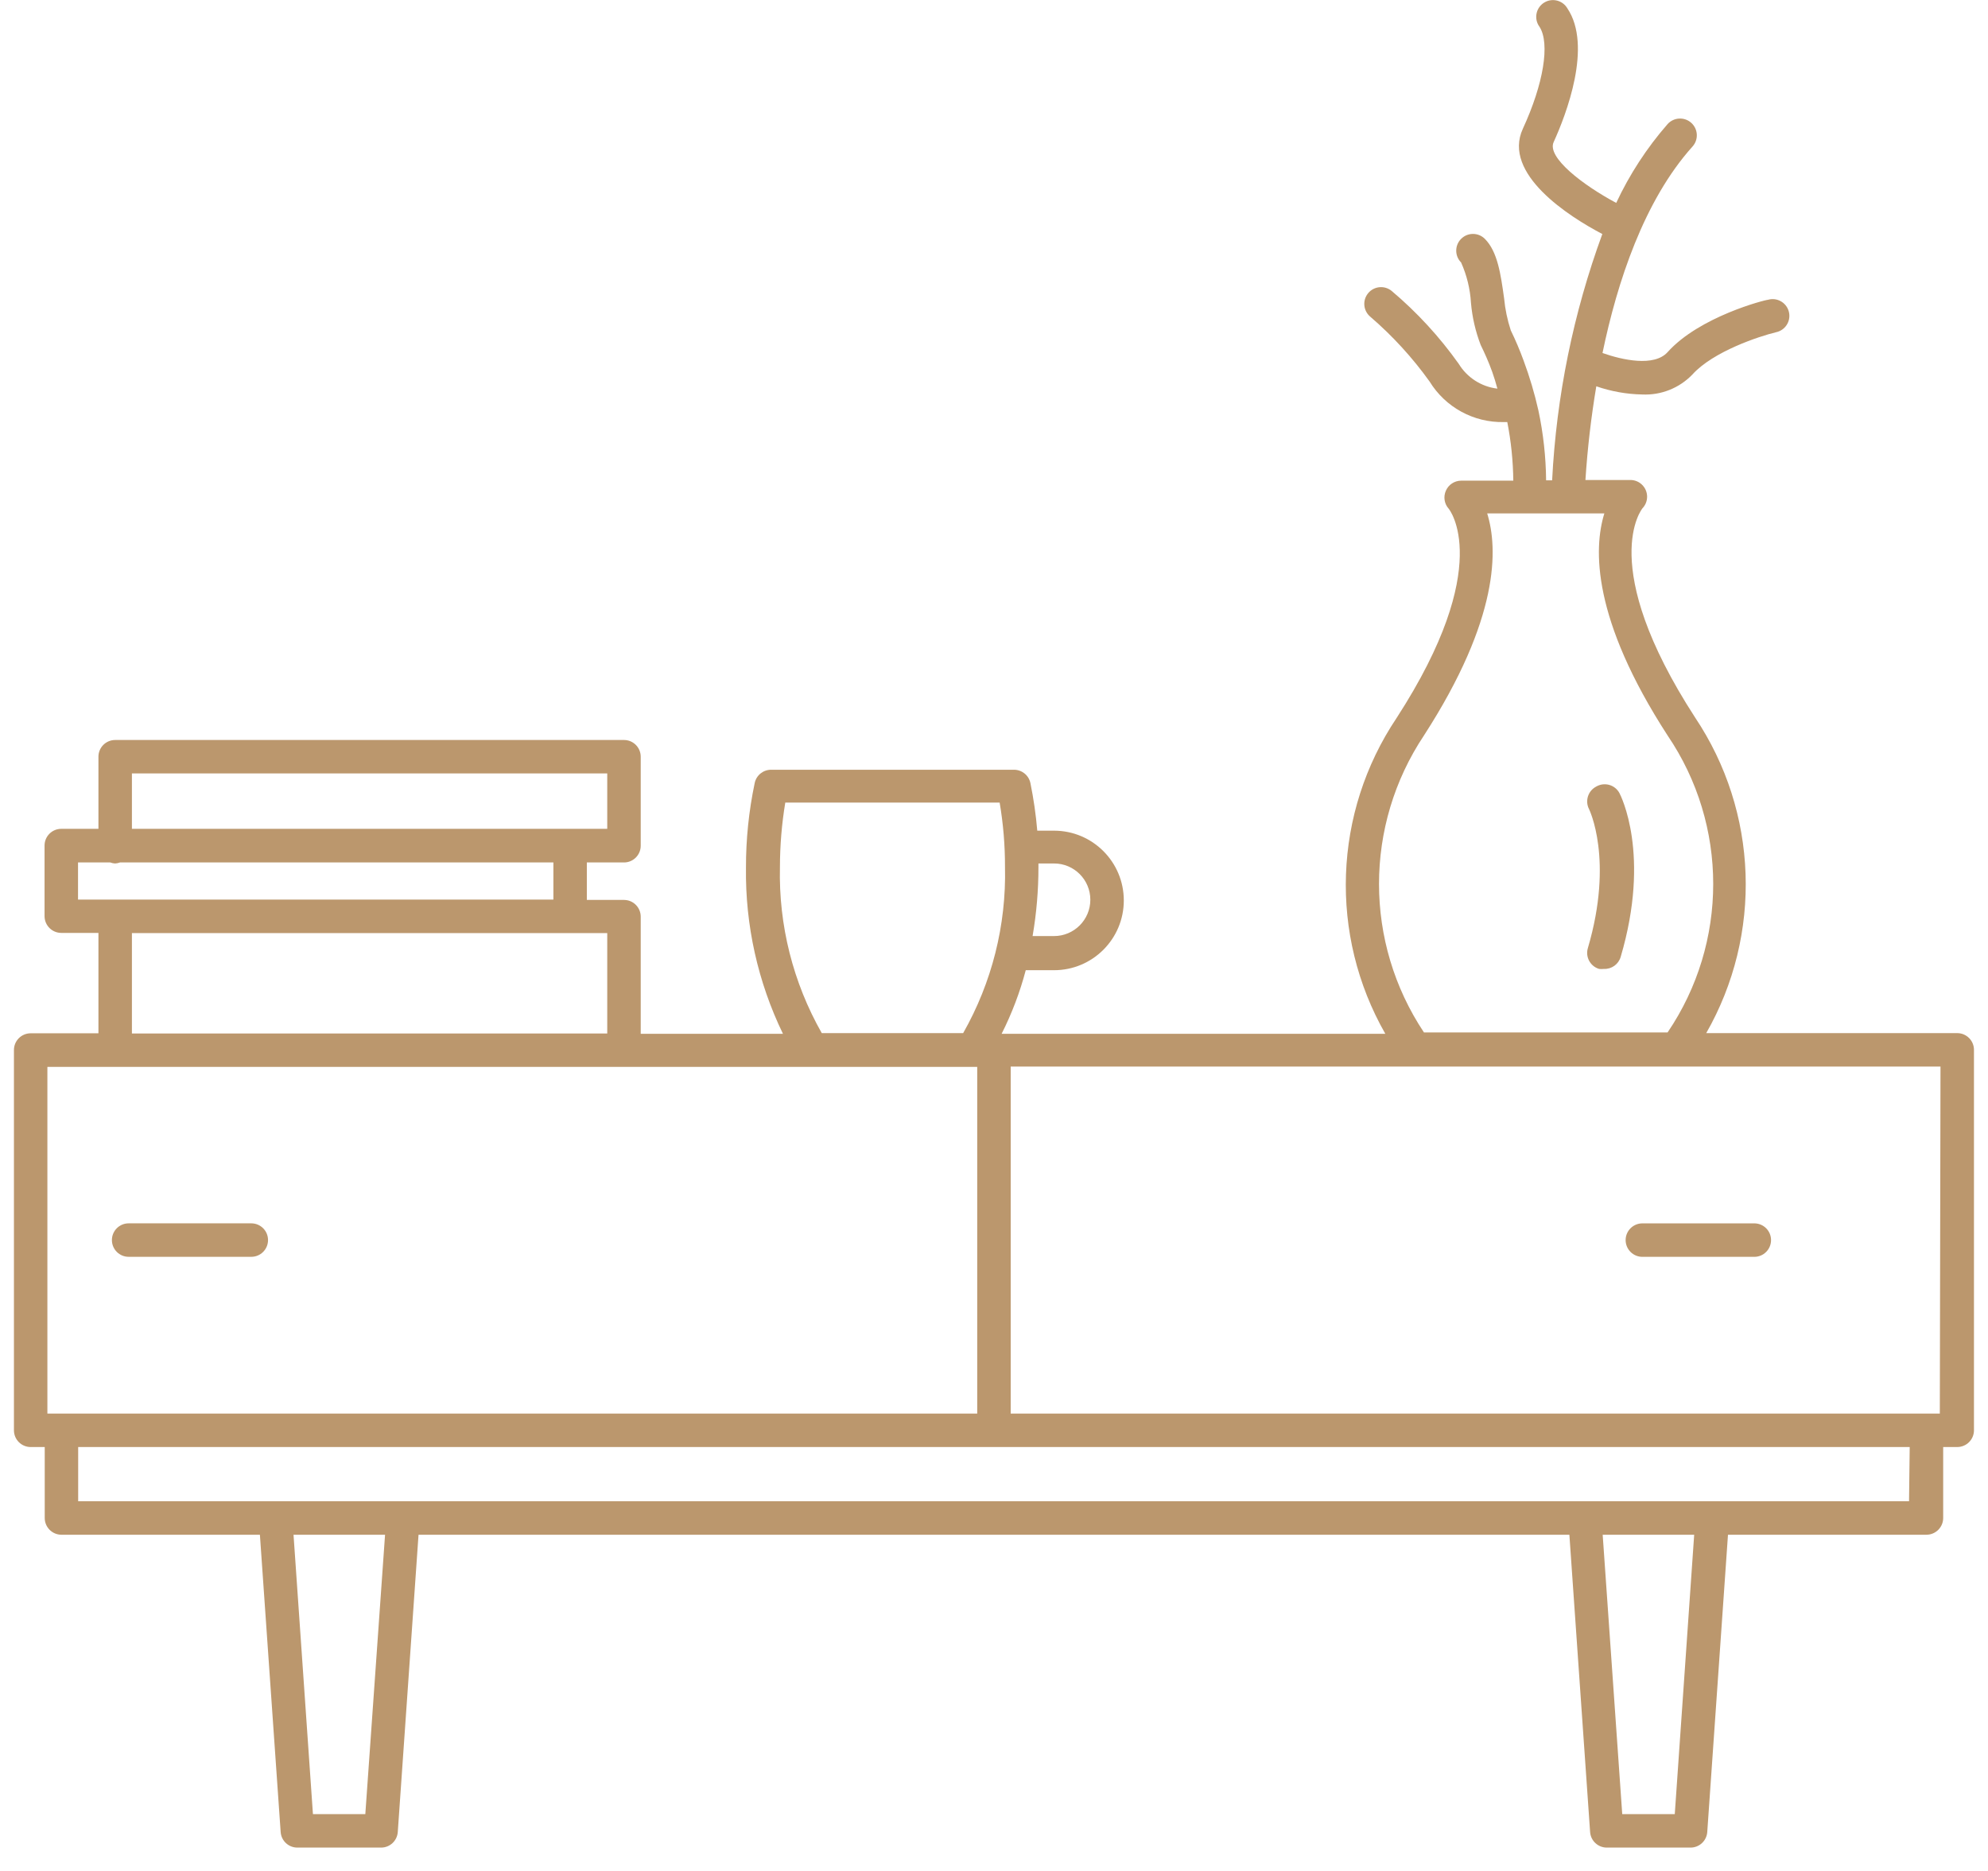
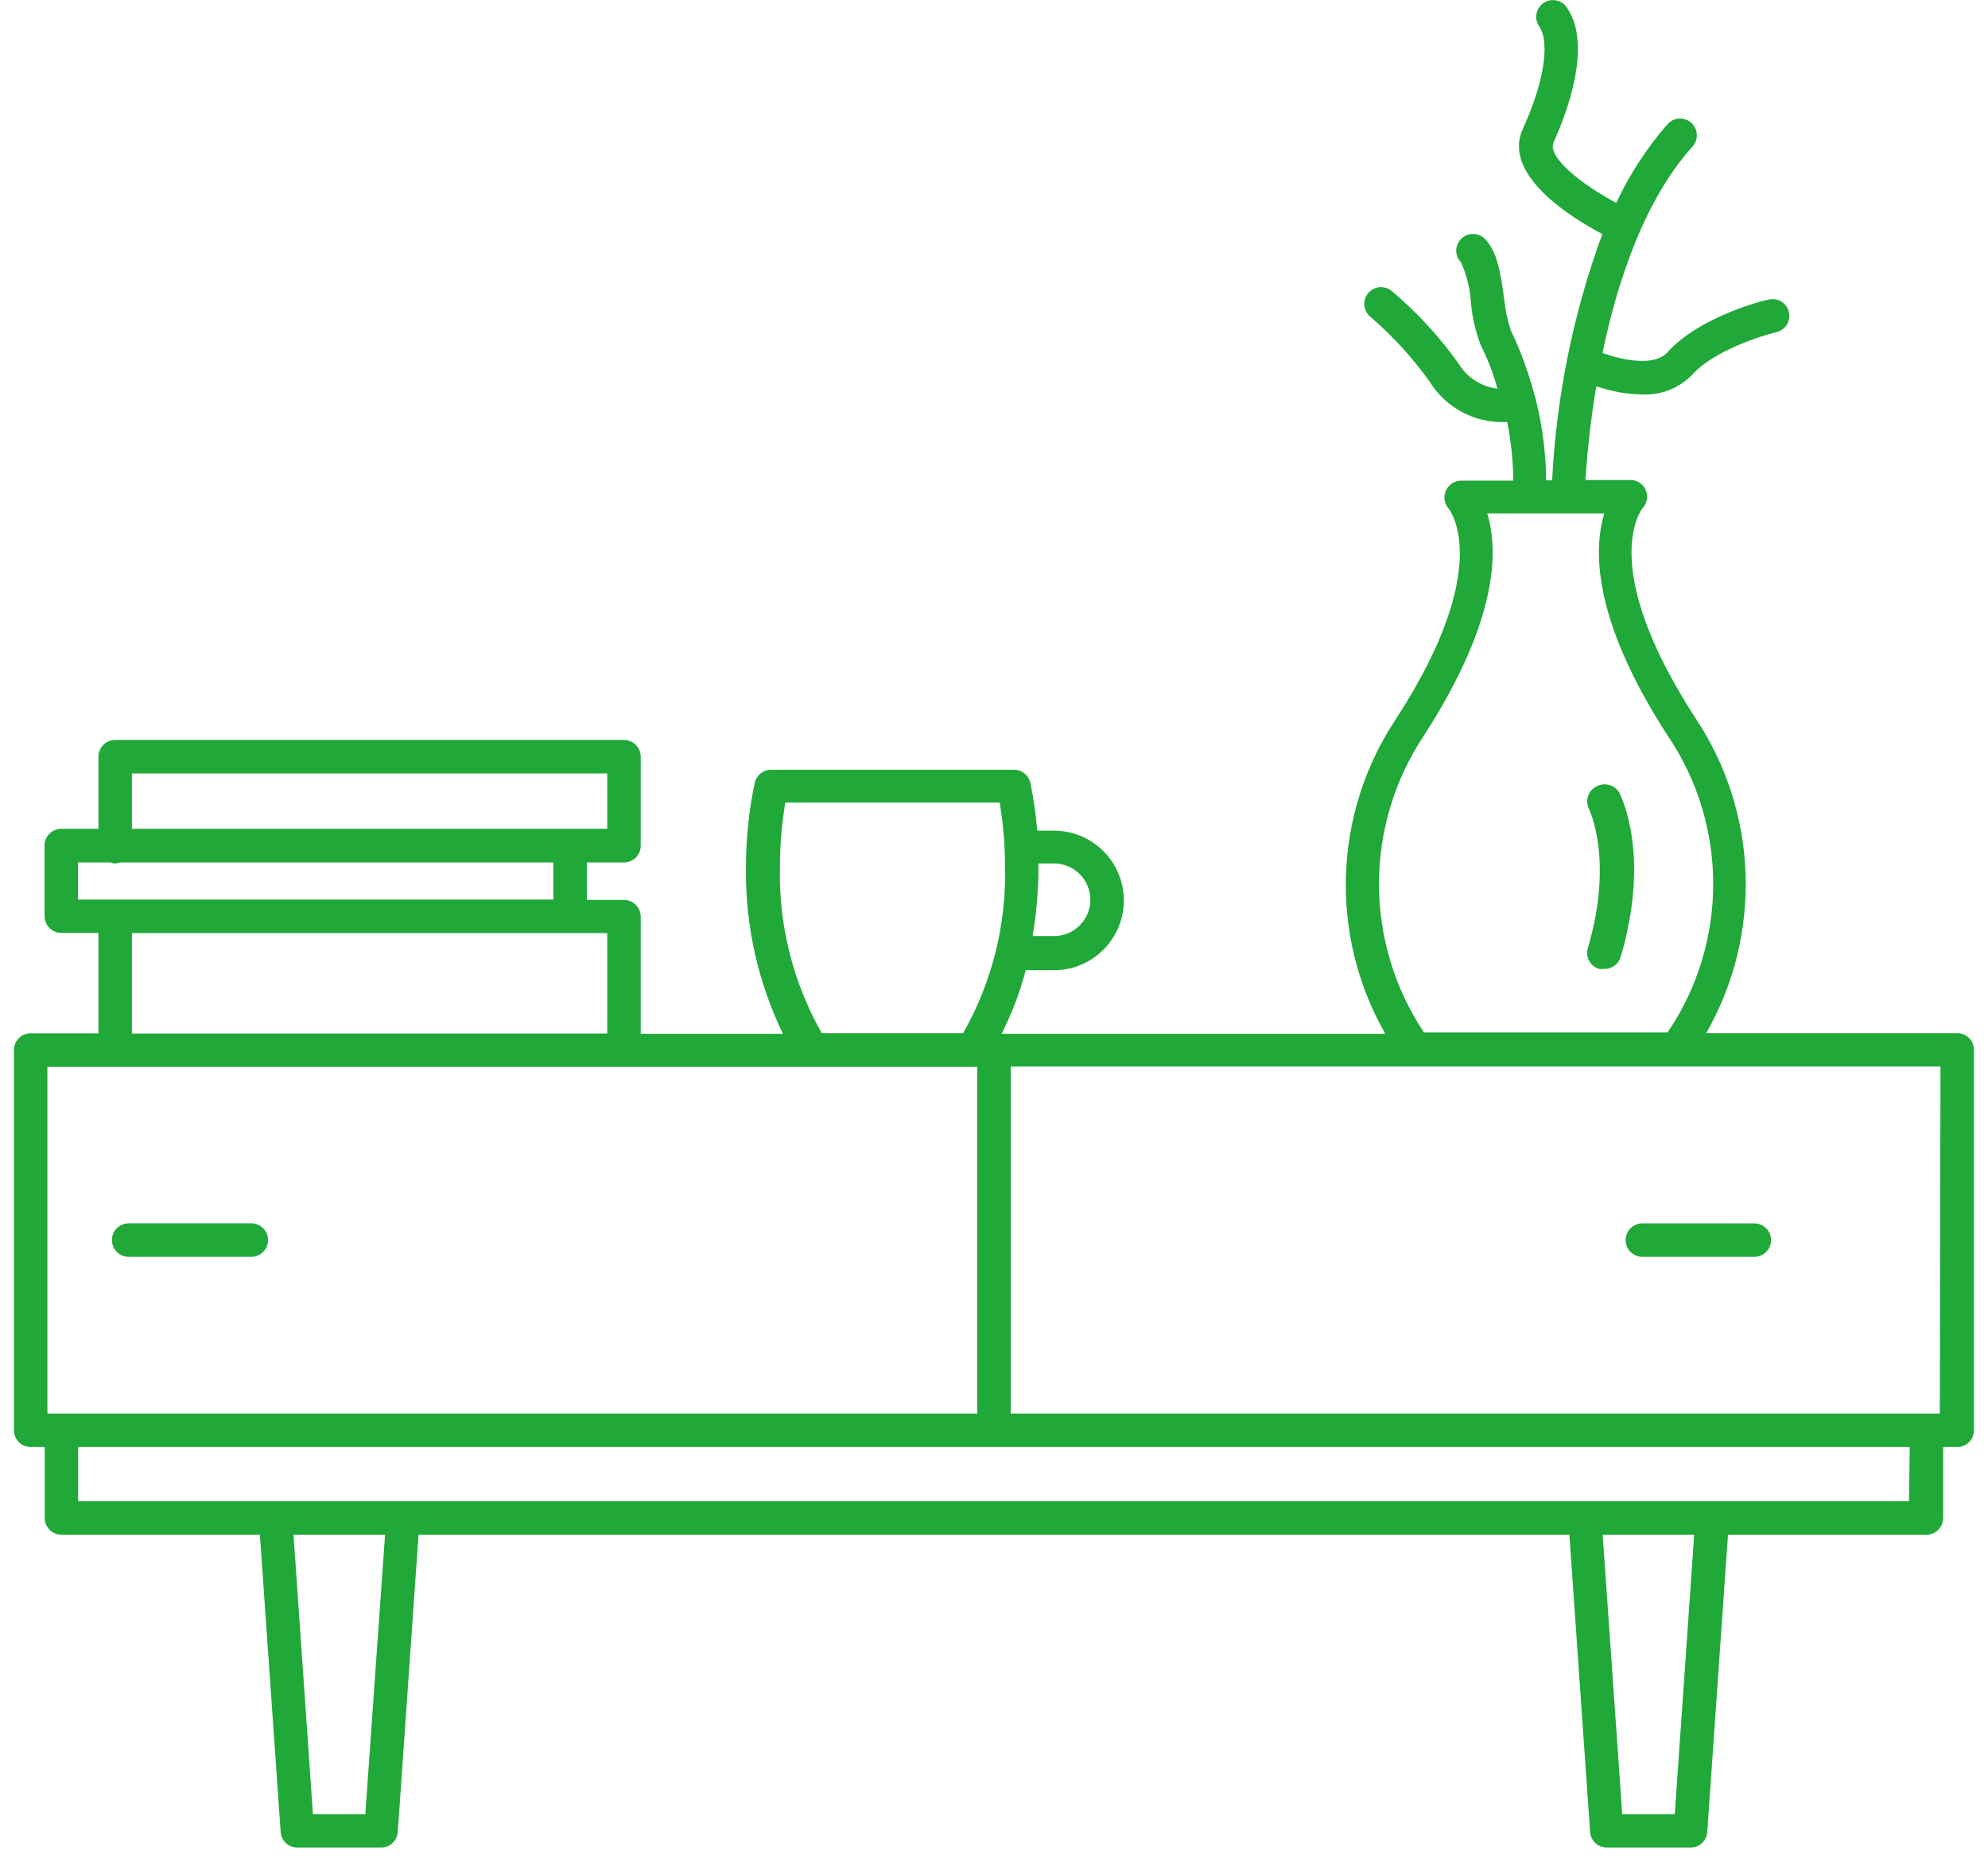
<svg xmlns="http://www.w3.org/2000/svg" className="w-16" viewBox="0 0 68 64" fill="none">
-   <path d="M66.947 35.34H58.362C60.294 31.959 60.145 27.776 57.979 24.54C54.591 19.309 56.176 17.397 56.182 17.386C56.4 17.157 56.391 16.795 56.162 16.577C56.057 16.476 55.916 16.419 55.77 16.419H54.23C54.3 15.345 54.424 14.275 54.602 13.214C55.107 13.389 55.636 13.484 56.17 13.494C56.814 13.525 57.44 13.277 57.887 12.813C58.597 12.023 60.177 11.502 60.749 11.365C61.059 11.301 61.258 10.998 61.194 10.689C61.13 10.379 60.827 10.18 60.517 10.244C60.503 10.247 60.488 10.251 60.474 10.255C60.383 10.255 58.133 10.827 57.04 12.046C56.582 12.555 55.489 12.315 54.814 12.075C55.317 9.648 56.233 6.861 57.893 5.012C58.105 4.777 58.086 4.414 57.85 4.202C57.614 3.99 57.252 4.01 57.04 4.245C56.331 5.057 55.74 5.964 55.283 6.941C54.138 6.328 52.908 5.384 53.142 4.863C53.572 3.919 54.476 1.572 53.612 0.285C53.451 0.012 53.1 -0.078 52.828 0.083C52.556 0.244 52.466 0.595 52.626 0.867C52.637 0.885 52.649 0.903 52.662 0.92C53.022 1.492 52.799 2.866 52.089 4.405C51.38 5.945 53.669 7.41 54.808 8.005C53.816 10.711 53.237 13.552 53.091 16.43H52.885C52.877 15.628 52.789 14.828 52.622 14.043C52.491 13.46 52.321 12.887 52.112 12.326C51.985 11.978 51.84 11.636 51.677 11.302C51.56 10.945 51.483 10.577 51.448 10.203C51.334 9.385 51.225 8.606 50.79 8.171C50.568 7.947 50.205 7.945 49.981 8.168C49.98 8.169 49.978 8.17 49.977 8.171C49.755 8.395 49.755 8.755 49.977 8.978C50.173 9.416 50.287 9.885 50.315 10.363C50.358 10.855 50.47 11.339 50.647 11.8C50.784 12.08 50.916 12.372 51.042 12.721C51.105 12.899 51.162 13.082 51.219 13.294C50.672 13.23 50.184 12.917 49.897 12.447C49.242 11.524 48.473 10.687 47.608 9.957C47.366 9.753 47.005 9.784 46.801 10.025C46.801 10.025 46.801 10.026 46.801 10.026C46.597 10.267 46.627 10.628 46.869 10.832C46.869 10.832 46.87 10.833 46.87 10.833C47.633 11.489 48.315 12.235 48.901 13.053C49.441 13.932 50.406 14.459 51.437 14.438H51.557C51.687 15.098 51.755 15.769 51.763 16.442H49.978C49.752 16.443 49.547 16.578 49.457 16.785C49.364 16.992 49.402 17.235 49.554 17.403C49.554 17.403 51.157 19.332 47.769 24.563C45.602 27.799 45.453 31.982 47.385 35.363H34.261C34.611 34.669 34.888 33.94 35.086 33.188H36.053C37.371 33.188 38.44 32.12 38.44 30.802C38.44 29.483 37.371 28.415 36.053 28.415C36.053 28.415 36.053 28.415 36.053 28.415H35.48C35.434 27.869 35.355 27.326 35.246 26.789C35.19 26.518 34.95 26.326 34.673 26.331H26.386C26.11 26.326 25.869 26.518 25.814 26.789C25.614 27.74 25.514 28.709 25.516 29.68C25.49 31.647 25.923 33.593 26.781 35.363H21.916V31.357C21.916 31.041 21.66 30.784 21.344 30.784H20.073V29.502H21.344C21.66 29.502 21.916 29.246 21.916 28.93V25.885C21.916 25.569 21.66 25.313 21.344 25.313H3.939C3.623 25.313 3.367 25.569 3.367 25.885V28.352H2.096C1.78 28.352 1.524 28.608 1.524 28.924V31.339C1.524 31.655 1.78 31.912 2.096 31.912H3.367V35.346H1.049C0.733 35.346 0.477 35.602 0.477 35.918V48.927C0.477 49.243 0.733 49.499 1.049 49.499H1.53V51.926C1.53 52.242 1.786 52.499 2.102 52.499H8.89L9.6 62.669C9.621 62.969 9.871 63.202 10.172 63.201H13.034C13.335 63.202 13.585 62.969 13.606 62.669L14.316 52.499H53.681L54.39 62.669C54.411 62.969 54.662 63.202 54.963 63.201H57.824C58.125 63.202 58.376 62.969 58.397 62.669L59.106 52.499H65.894C66.21 52.499 66.467 52.242 66.467 51.926V49.499H66.947C67.263 49.499 67.52 49.243 67.52 48.927V35.912C67.52 35.596 67.263 35.34 66.947 35.34ZM35.52 29.657V29.537H36.053C36.739 29.536 37.295 30.092 37.295 30.778C37.295 31.464 36.739 32.02 36.053 32.02C36.053 32.02 36.053 32.02 36.053 32.02H35.32C35.454 31.24 35.521 30.449 35.52 29.657ZM48.707 25.158C51.294 21.152 51.242 18.765 50.87 17.563H54.877C54.505 18.765 54.453 21.163 57.04 25.158C59.121 28.225 59.121 32.25 57.04 35.317H48.718C48.718 35.317 48.713 35.323 48.707 35.317C46.657 32.241 46.657 28.234 48.707 25.158ZM26.678 29.657C26.679 28.918 26.74 28.182 26.861 27.453H34.193C34.317 28.181 34.378 28.918 34.376 29.657C34.423 31.646 33.928 33.61 32.945 35.34H28.109C27.126 33.61 26.631 31.646 26.678 29.657ZM20.771 31.918V35.352H4.512V31.918H20.771ZM4.512 26.457H20.771V28.352H4.512V26.457ZM2.669 30.773V29.502H3.773C3.826 29.523 3.882 29.535 3.939 29.537C3.996 29.533 4.052 29.522 4.105 29.502H18.929V30.773H2.669ZM1.621 48.355V36.496H33.426V48.355H1.621ZM12.496 62.056H10.704L10.04 52.499H13.171L12.496 62.056ZM57.286 62.056H55.489L54.82 52.499H57.95L57.286 62.056ZM65.299 51.354H2.674V49.499H65.322L65.299 51.354ZM66.352 48.355H34.571V36.485H66.375L66.352 48.355Z" fill="#BB976D" />
-   <path d="M60.007 41.848H56.178C55.862 41.848 55.605 42.104 55.605 42.42C55.605 42.736 55.862 42.993 56.178 42.993H60.007C60.323 42.993 60.579 42.736 60.579 42.42C60.579 42.104 60.323 41.848 60.007 41.848Z" fill="#BB976D" />
-   <path d="M8.596 41.847H4.4C4.084 41.847 3.828 42.103 3.828 42.419C3.828 42.736 4.084 42.992 4.4 42.992H8.596C8.912 42.992 9.168 42.736 9.168 42.419C9.168 42.103 8.912 41.847 8.596 41.847Z" fill="#BB976D" />
-   <path d="M55.39 27.123C55.237 26.847 54.889 26.746 54.612 26.899C54.608 26.901 54.604 26.904 54.6 26.906C54.319 27.051 54.209 27.396 54.353 27.677C54.353 27.677 54.354 27.678 54.354 27.679C54.354 27.679 55.207 29.396 54.314 32.429C54.222 32.731 54.392 33.051 54.694 33.143C54.696 33.144 54.697 33.144 54.698 33.144C54.753 33.15 54.808 33.15 54.864 33.144C55.126 33.155 55.362 32.985 55.436 32.732C56.472 29.224 55.436 27.209 55.39 27.123Z" fill="#BB976D" />
+   <path d="M66.947 35.34H58.362C60.294 31.959 60.145 27.776 57.979 24.54C54.591 19.309 56.176 17.397 56.182 17.386C56.4 17.157 56.391 16.795 56.162 16.577C56.057 16.476 55.916 16.419 55.77 16.419H54.23C54.3 15.345 54.424 14.275 54.602 13.214C55.107 13.389 55.636 13.484 56.17 13.494C56.814 13.525 57.44 13.277 57.887 12.813C58.597 12.023 60.177 11.502 60.749 11.365C61.059 11.301 61.258 10.998 61.194 10.689C61.13 10.379 60.827 10.18 60.517 10.244C60.503 10.247 60.488 10.251 60.474 10.255C60.383 10.255 58.133 10.827 57.04 12.046C56.582 12.555 55.489 12.315 54.814 12.075C55.317 9.648 56.233 6.861 57.893 5.012C58.105 4.777 58.086 4.414 57.85 4.202C57.614 3.99 57.252 4.01 57.04 4.245C56.331 5.057 55.74 5.964 55.283 6.941C54.138 6.328 52.908 5.384 53.142 4.863C53.572 3.919 54.476 1.572 53.612 0.285C53.451 0.012 53.1 -0.078 52.828 0.083C52.556 0.244 52.466 0.595 52.626 0.867C52.637 0.885 52.649 0.903 52.662 0.92C53.022 1.492 52.799 2.866 52.089 4.405C51.38 5.945 53.669 7.41 54.808 8.005C53.816 10.711 53.237 13.552 53.091 16.43H52.885C52.877 15.628 52.789 14.828 52.622 14.043C52.491 13.46 52.321 12.887 52.112 12.326C51.985 11.978 51.84 11.636 51.677 11.302C51.56 10.945 51.483 10.577 51.448 10.203C51.334 9.385 51.225 8.606 50.79 8.171C50.568 7.947 50.205 7.945 49.981 8.168C49.98 8.169 49.978 8.17 49.977 8.171C49.755 8.395 49.755 8.755 49.977 8.978C50.173 9.416 50.287 9.885 50.315 10.363C50.358 10.855 50.47 11.339 50.647 11.8C50.784 12.08 50.916 12.372 51.042 12.721C51.105 12.899 51.162 13.082 51.219 13.294C50.672 13.23 50.184 12.917 49.897 12.447C49.242 11.524 48.473 10.687 47.608 9.957C47.366 9.753 47.005 9.784 46.801 10.025C46.801 10.025 46.801 10.026 46.801 10.026C46.597 10.267 46.627 10.628 46.869 10.832C46.869 10.832 46.87 10.833 46.87 10.833C47.633 11.489 48.315 12.235 48.901 13.053C49.441 13.932 50.406 14.459 51.437 14.438H51.557C51.687 15.098 51.755 15.769 51.763 16.442H49.978C49.752 16.443 49.547 16.578 49.457 16.785C49.364 16.992 49.402 17.235 49.554 17.403C49.554 17.403 51.157 19.332 47.769 24.563C45.602 27.799 45.453 31.982 47.385 35.363H34.261C34.611 34.669 34.888 33.94 35.086 33.188H36.053C37.371 33.188 38.44 32.12 38.44 30.802C38.44 29.483 37.371 28.415 36.053 28.415C36.053 28.415 36.053 28.415 36.053 28.415H35.48C35.434 27.869 35.355 27.326 35.246 26.789C35.19 26.518 34.95 26.326 34.673 26.331H26.386C26.11 26.326 25.869 26.518 25.814 26.789C25.614 27.74 25.514 28.709 25.516 29.68C25.49 31.647 25.923 33.593 26.781 35.363H21.916V31.357C21.916 31.041 21.66 30.784 21.344 30.784H20.073V29.502H21.344C21.66 29.502 21.916 29.246 21.916 28.93V25.885C21.916 25.569 21.66 25.313 21.344 25.313H3.939C3.623 25.313 3.367 25.569 3.367 25.885V28.352H2.096C1.78 28.352 1.524 28.608 1.524 28.924V31.339C1.524 31.655 1.78 31.912 2.096 31.912H3.367V35.346H1.049C0.733 35.346 0.477 35.602 0.477 35.918V48.927C0.477 49.243 0.733 49.499 1.049 49.499H1.53V51.926C1.53 52.242 1.786 52.499 2.102 52.499H8.89L9.6 62.669C9.621 62.969 9.871 63.202 10.172 63.201H13.034C13.335 63.202 13.585 62.969 13.606 62.669L14.316 52.499H53.681L54.39 62.669C54.411 62.969 54.662 63.202 54.963 63.201H57.824C58.125 63.202 58.376 62.969 58.397 62.669L59.106 52.499H65.894C66.21 52.499 66.467 52.242 66.467 51.926V49.499H66.947C67.263 49.499 67.52 49.243 67.52 48.927V35.912C67.52 35.596 67.263 35.34 66.947 35.34ZM35.52 29.657V29.537H36.053C36.739 29.536 37.295 30.092 37.295 30.778C37.295 31.464 36.739 32.02 36.053 32.02C36.053 32.02 36.053 32.02 36.053 32.02H35.32C35.454 31.24 35.521 30.449 35.52 29.657ZM48.707 25.158C51.294 21.152 51.242 18.765 50.87 17.563H54.877C54.505 18.765 54.453 21.163 57.04 25.158C59.121 28.225 59.121 32.25 57.04 35.317H48.718C48.718 35.317 48.713 35.323 48.707 35.317C46.657 32.241 46.657 28.234 48.707 25.158ZM26.678 29.657C26.679 28.918 26.74 28.182 26.861 27.453H34.193C34.317 28.181 34.378 28.918 34.376 29.657C34.423 31.646 33.928 33.61 32.945 35.34H28.109C27.126 33.61 26.631 31.646 26.678 29.657ZM20.771 31.918V35.352H4.512V31.918H20.771ZM4.512 26.457H20.771V28.352H4.512V26.457ZM2.669 30.773V29.502H3.773C3.826 29.523 3.882 29.535 3.939 29.537C3.996 29.533 4.052 29.522 4.105 29.502H18.929V30.773H2.669ZM1.621 48.355V36.496H33.426V48.355H1.621ZM12.496 62.056H10.704L10.04 52.499H13.171L12.496 62.056ZM57.286 62.056H55.489L54.82 52.499H57.95L57.286 62.056ZM65.299 51.354H2.674V49.499H65.322L65.299 51.354ZM66.352 48.355H34.571V36.485H66.375L66.352 48.355Z" fill="#20a839" />
+   <path d="M60.007 41.848H56.178C55.862 41.848 55.605 42.104 55.605 42.42C55.605 42.736 55.862 42.993 56.178 42.993H60.007C60.323 42.993 60.579 42.736 60.579 42.42C60.579 42.104 60.323 41.848 60.007 41.848Z" fill="#20a839" />
+   <path d="M8.596 41.847H4.4C4.084 41.847 3.828 42.103 3.828 42.419C3.828 42.736 4.084 42.992 4.4 42.992H8.596C8.912 42.992 9.168 42.736 9.168 42.419C9.168 42.103 8.912 41.847 8.596 41.847Z" fill="#20a839" />
+   <path d="M55.39 27.123C55.237 26.847 54.889 26.746 54.612 26.899C54.608 26.901 54.604 26.904 54.6 26.906C54.319 27.051 54.209 27.396 54.353 27.677C54.353 27.677 54.354 27.678 54.354 27.679C54.354 27.679 55.207 29.396 54.314 32.429C54.222 32.731 54.392 33.051 54.694 33.143C54.696 33.144 54.697 33.144 54.698 33.144C54.753 33.15 54.808 33.15 54.864 33.144C55.126 33.155 55.362 32.985 55.436 32.732C56.472 29.224 55.436 27.209 55.39 27.123Z" fill="#20a839" />
</svg>
